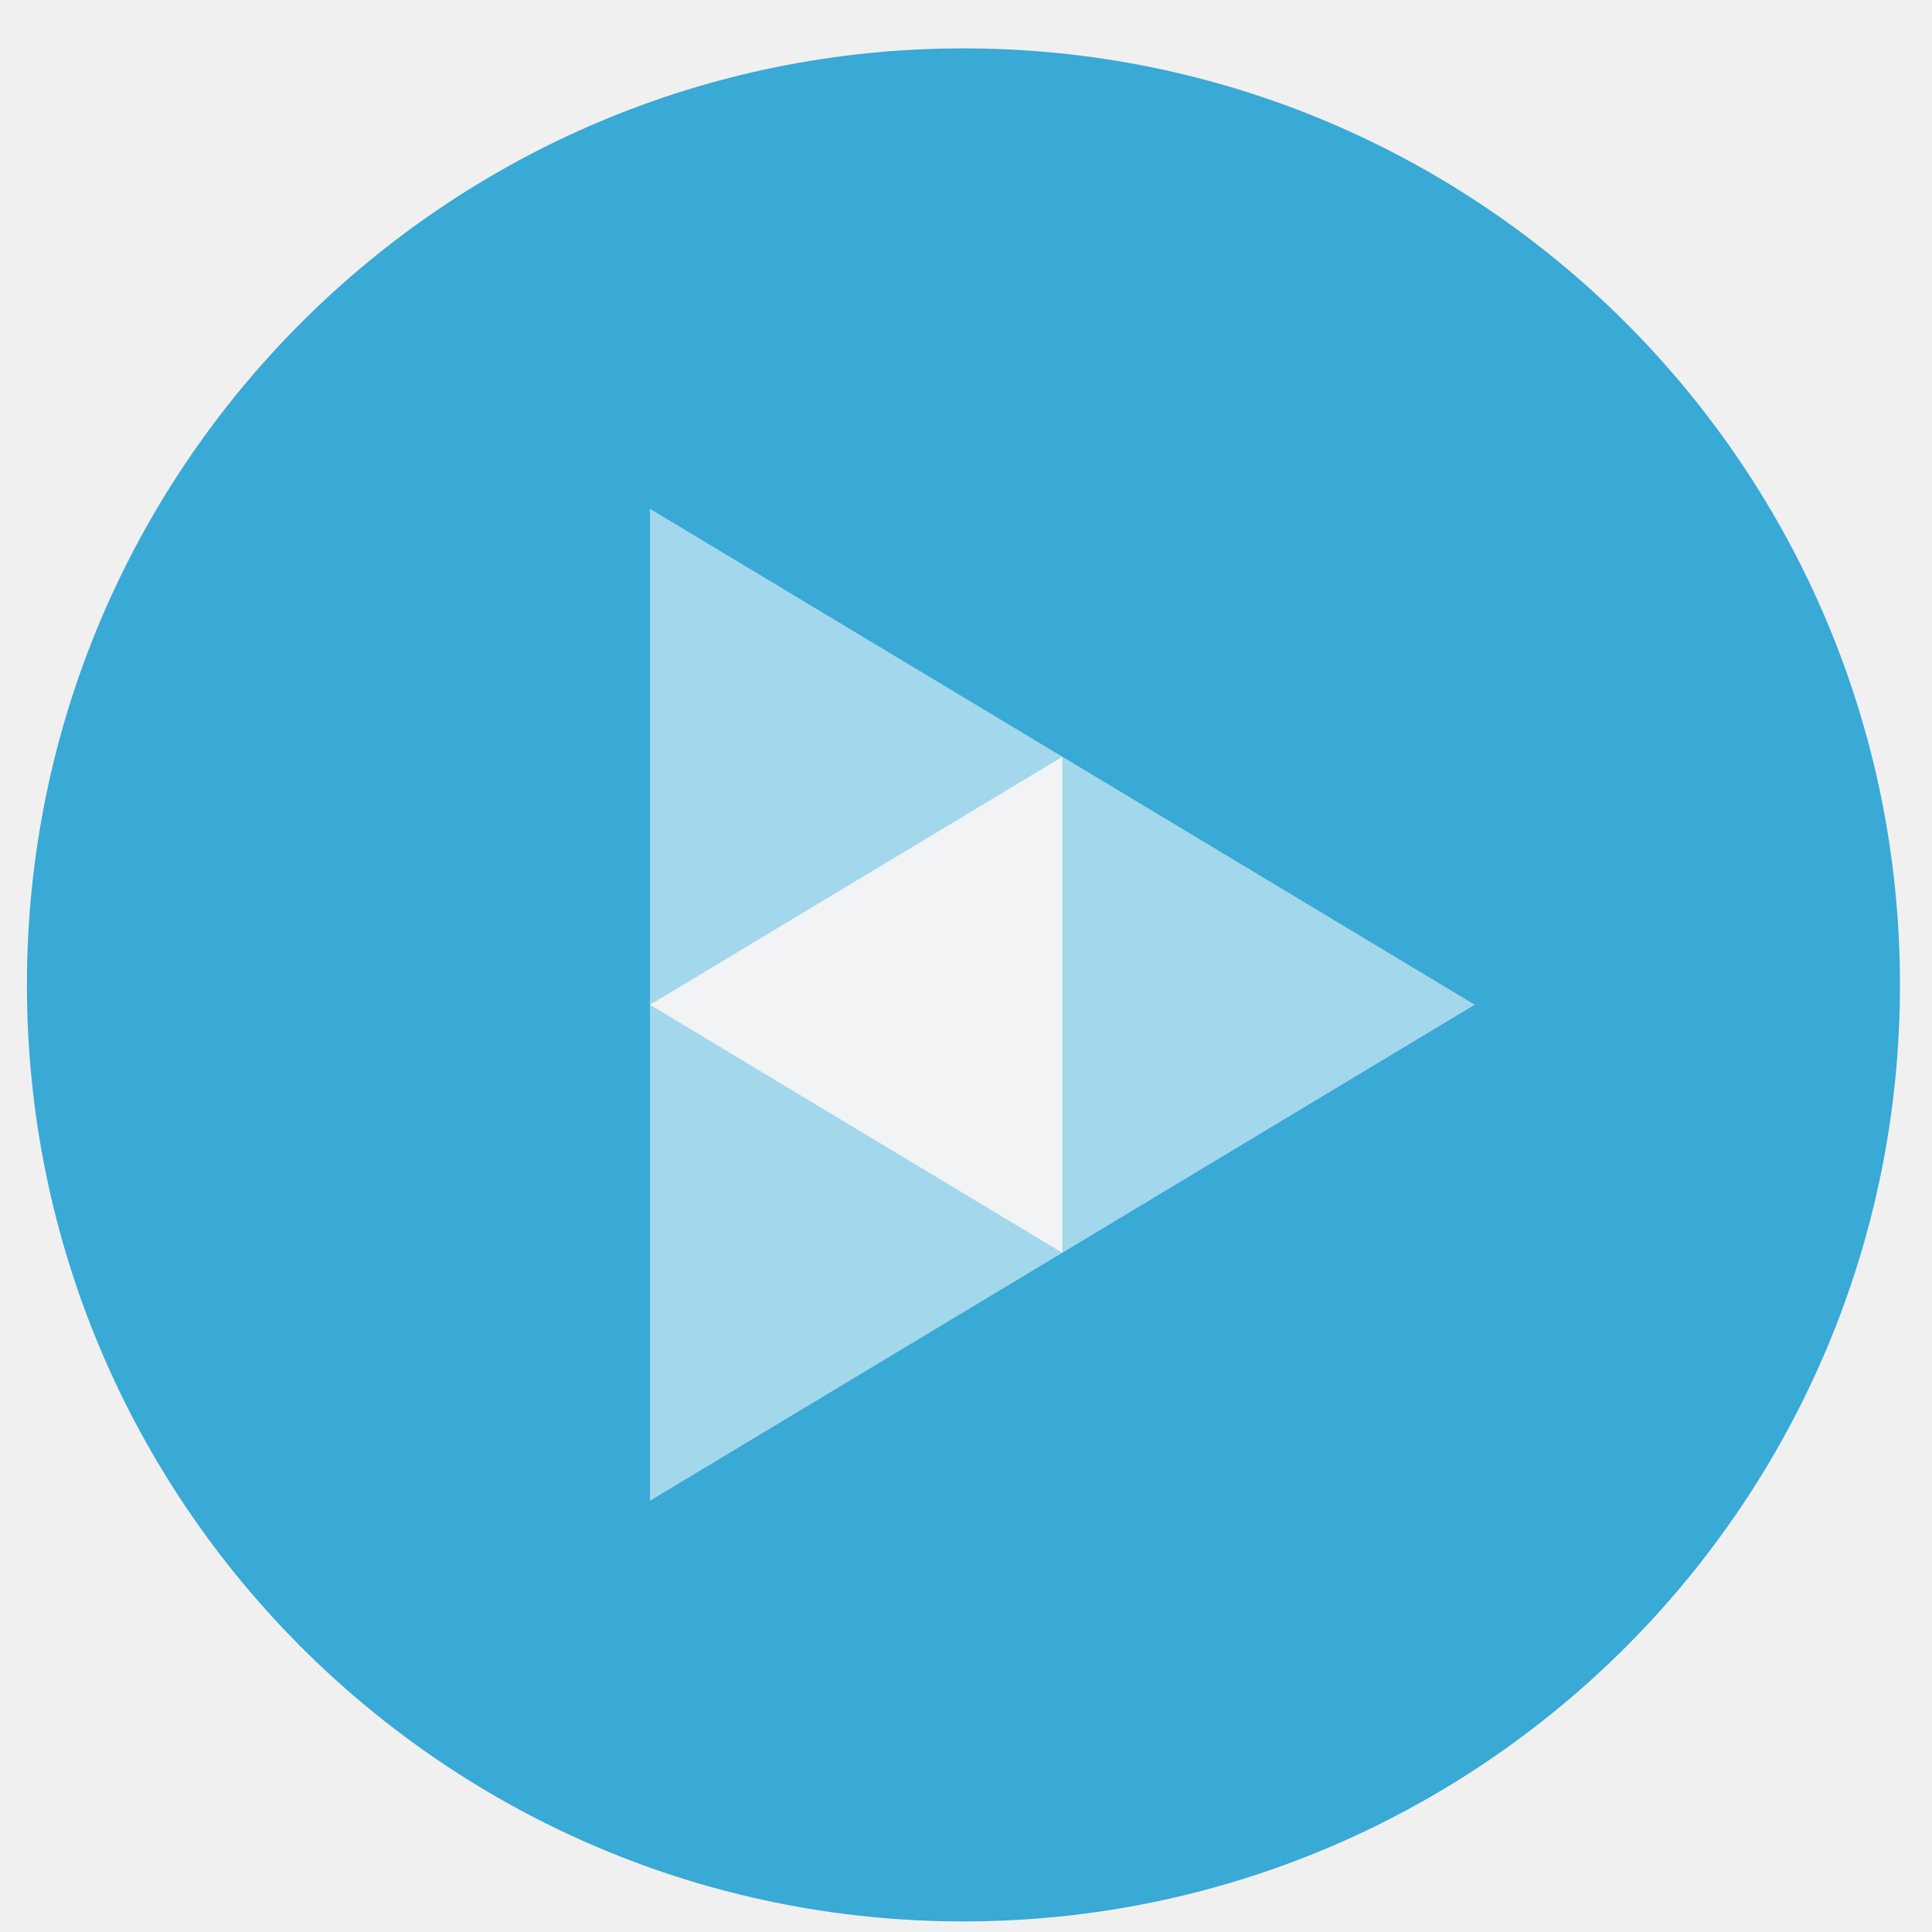
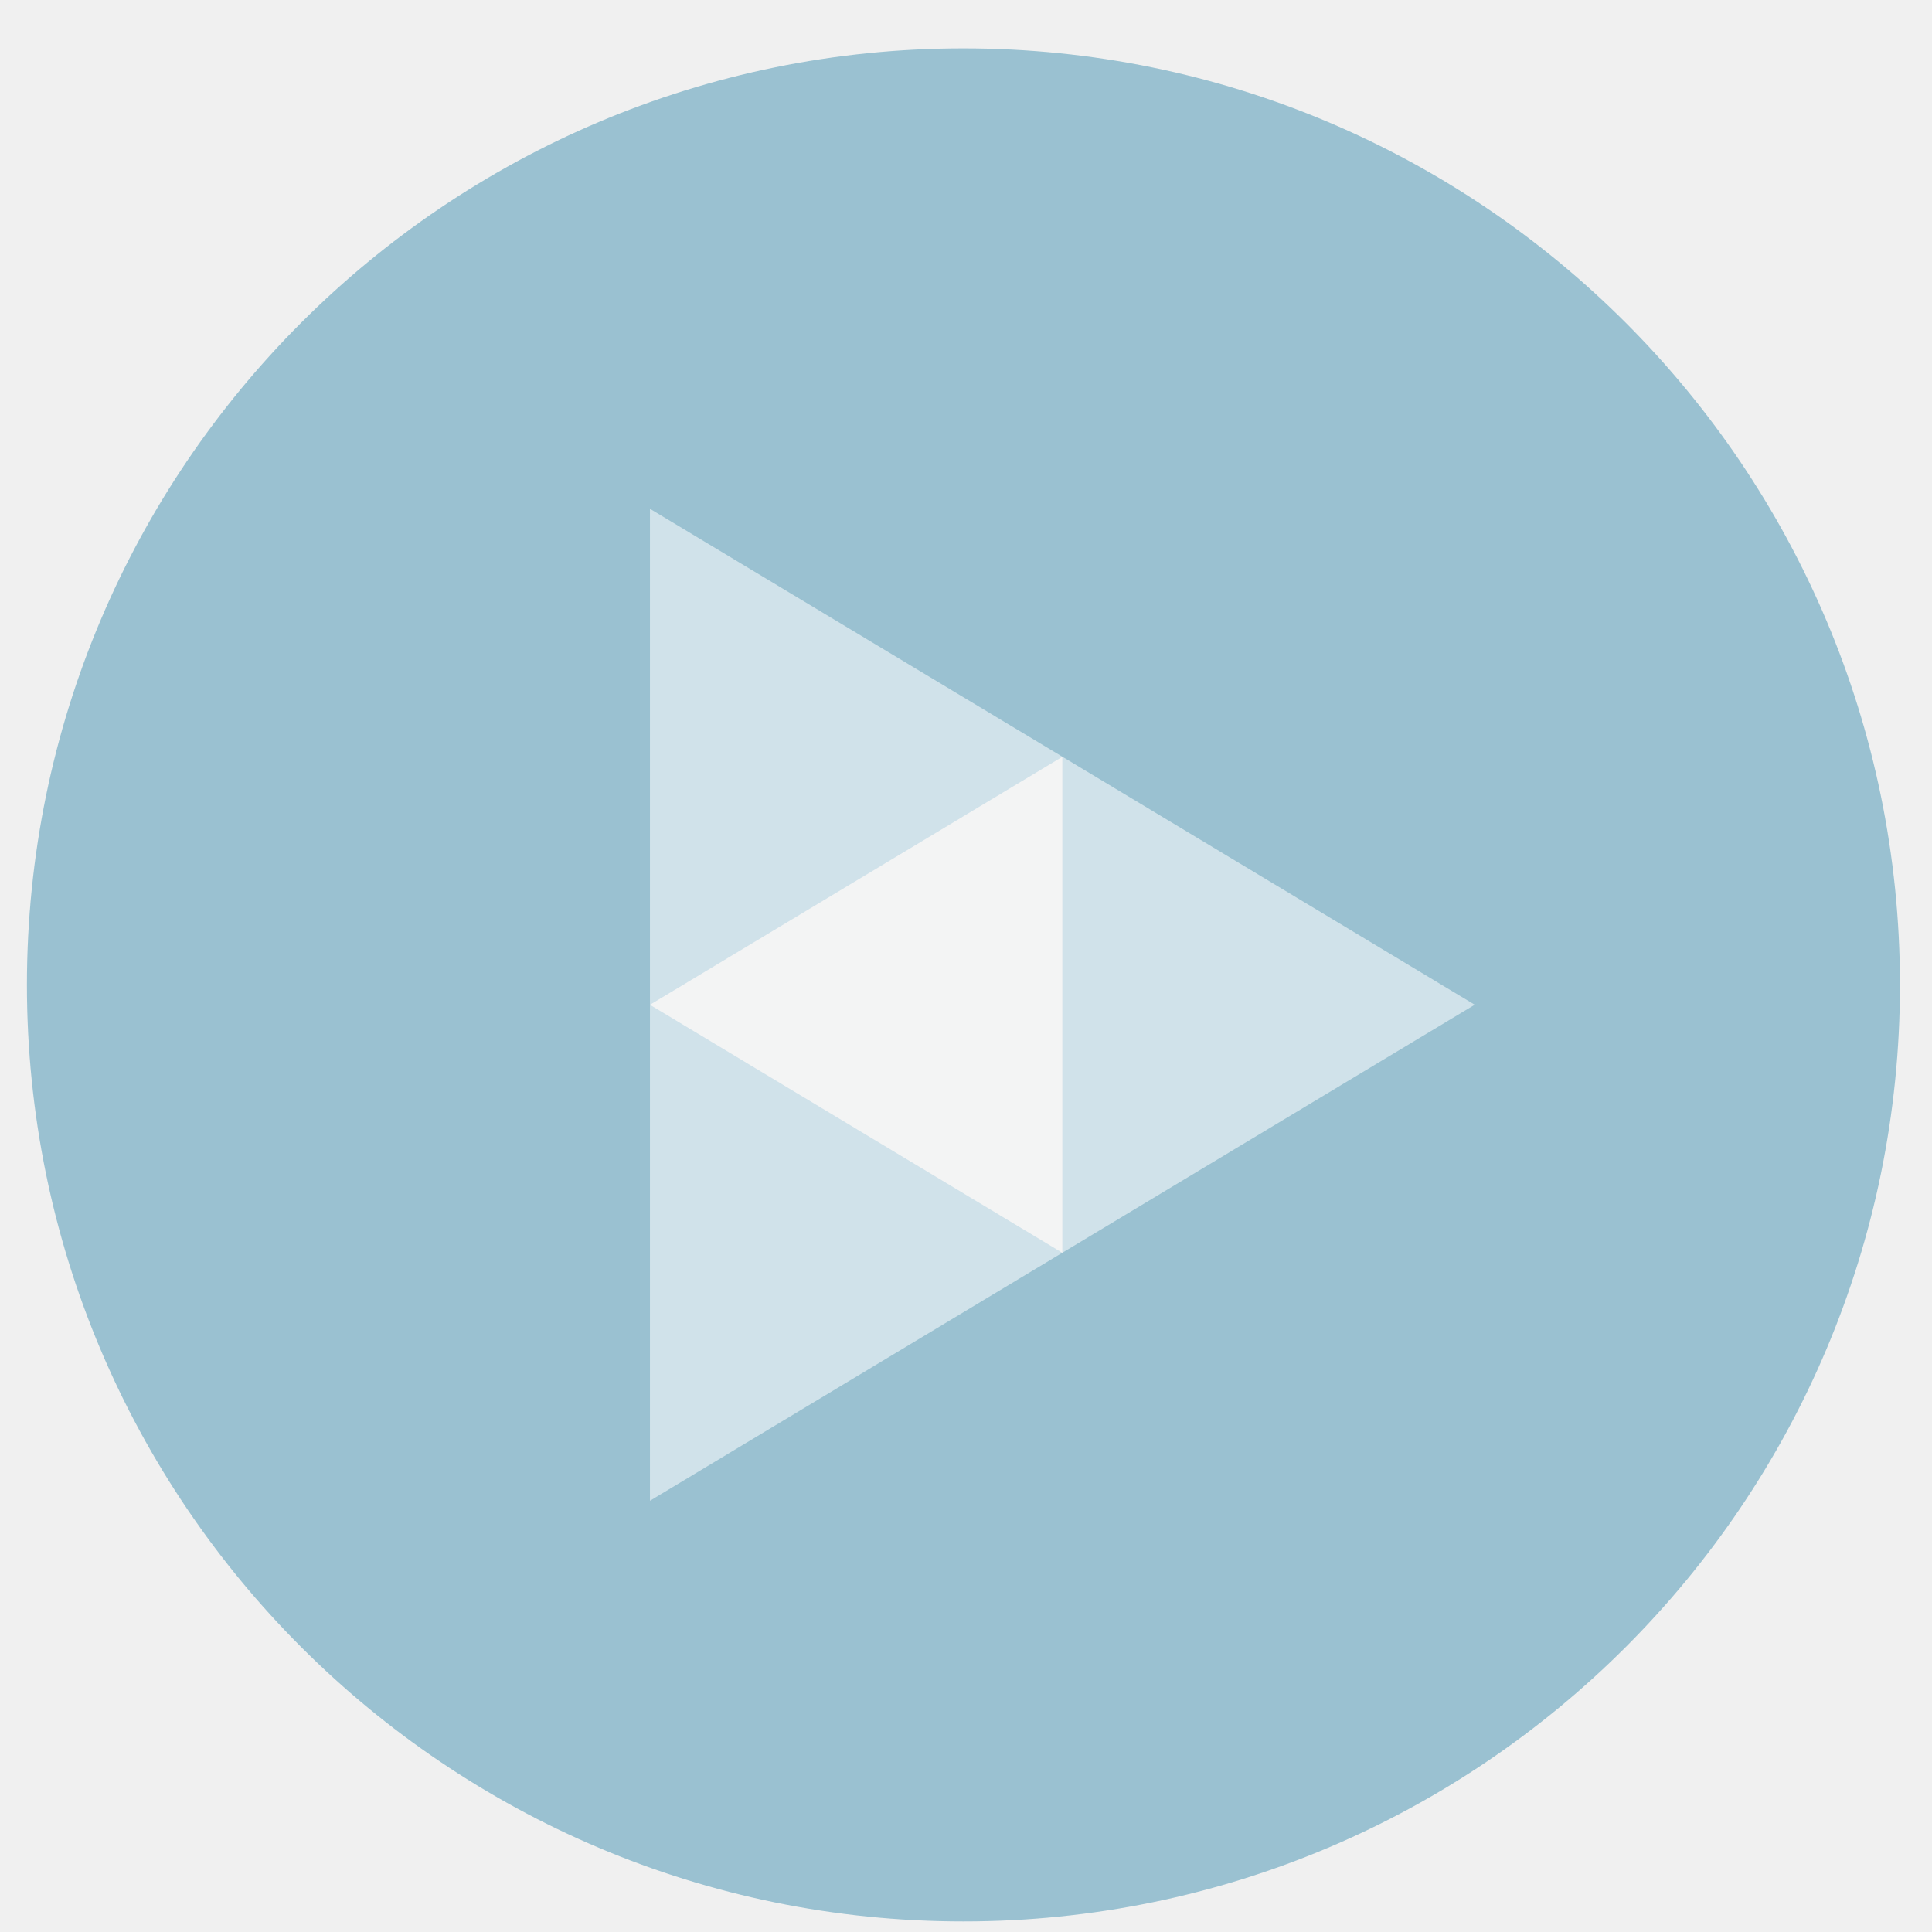
- <svg xmlns="http://www.w3.org/2000/svg" height="48" width="48">
-   <circle cx="23.941" cy="31.535" fill="#37a8d6" opacity=".99" r="13.233" transform="matrix(1.758306 0 0 1.758306 -18.15909 -30.97875)" />
-   <g fill-rule="evenodd" transform="matrix(1.264273 0 0 1.264273 -6.310706 -7.044258)">
-     <path d="m17.764 15.57v9.747 9.747l8.104-4.874 8.104-4.874-8.104-4.874z" fill="#fff" fill-opacity=".532" />
-     <path d="m17.764 25.317 8.104 4.874v-9.747z" fill="#f5f5f5" fill-opacity=".954" />
+ <svg xmlns="http://www.w3.org/2000/svg" height="48" width="48" version="1.1" id="svg10">
+   <defs id="defs14" />
+   <circle cx="23.941" cy="31.535" fill="#37a8d6" opacity=".99" r="13.233" transform="matrix(1.758306 0 0 1.758306 -18.15909 -30.97875)" id="circle2" style="fill:#99c1d1;fill-opacity:1" />
+   <g fill-rule="evenodd" transform="matrix(1.264273 0 0 1.264273 -6.310706 -7.044258)" id="g8">
+     <path d="m17.764 15.57v9.747 9.747l8.104-4.874 8.104-4.874-8.104-4.874z" fill="#fff" fill-opacity=".532" id="path4" />
+     <path d="m17.764 25.317 8.104 4.874v-9.747z" fill="#f5f5f5" fill-opacity=".954" id="path6" />
  </g>
</svg>
